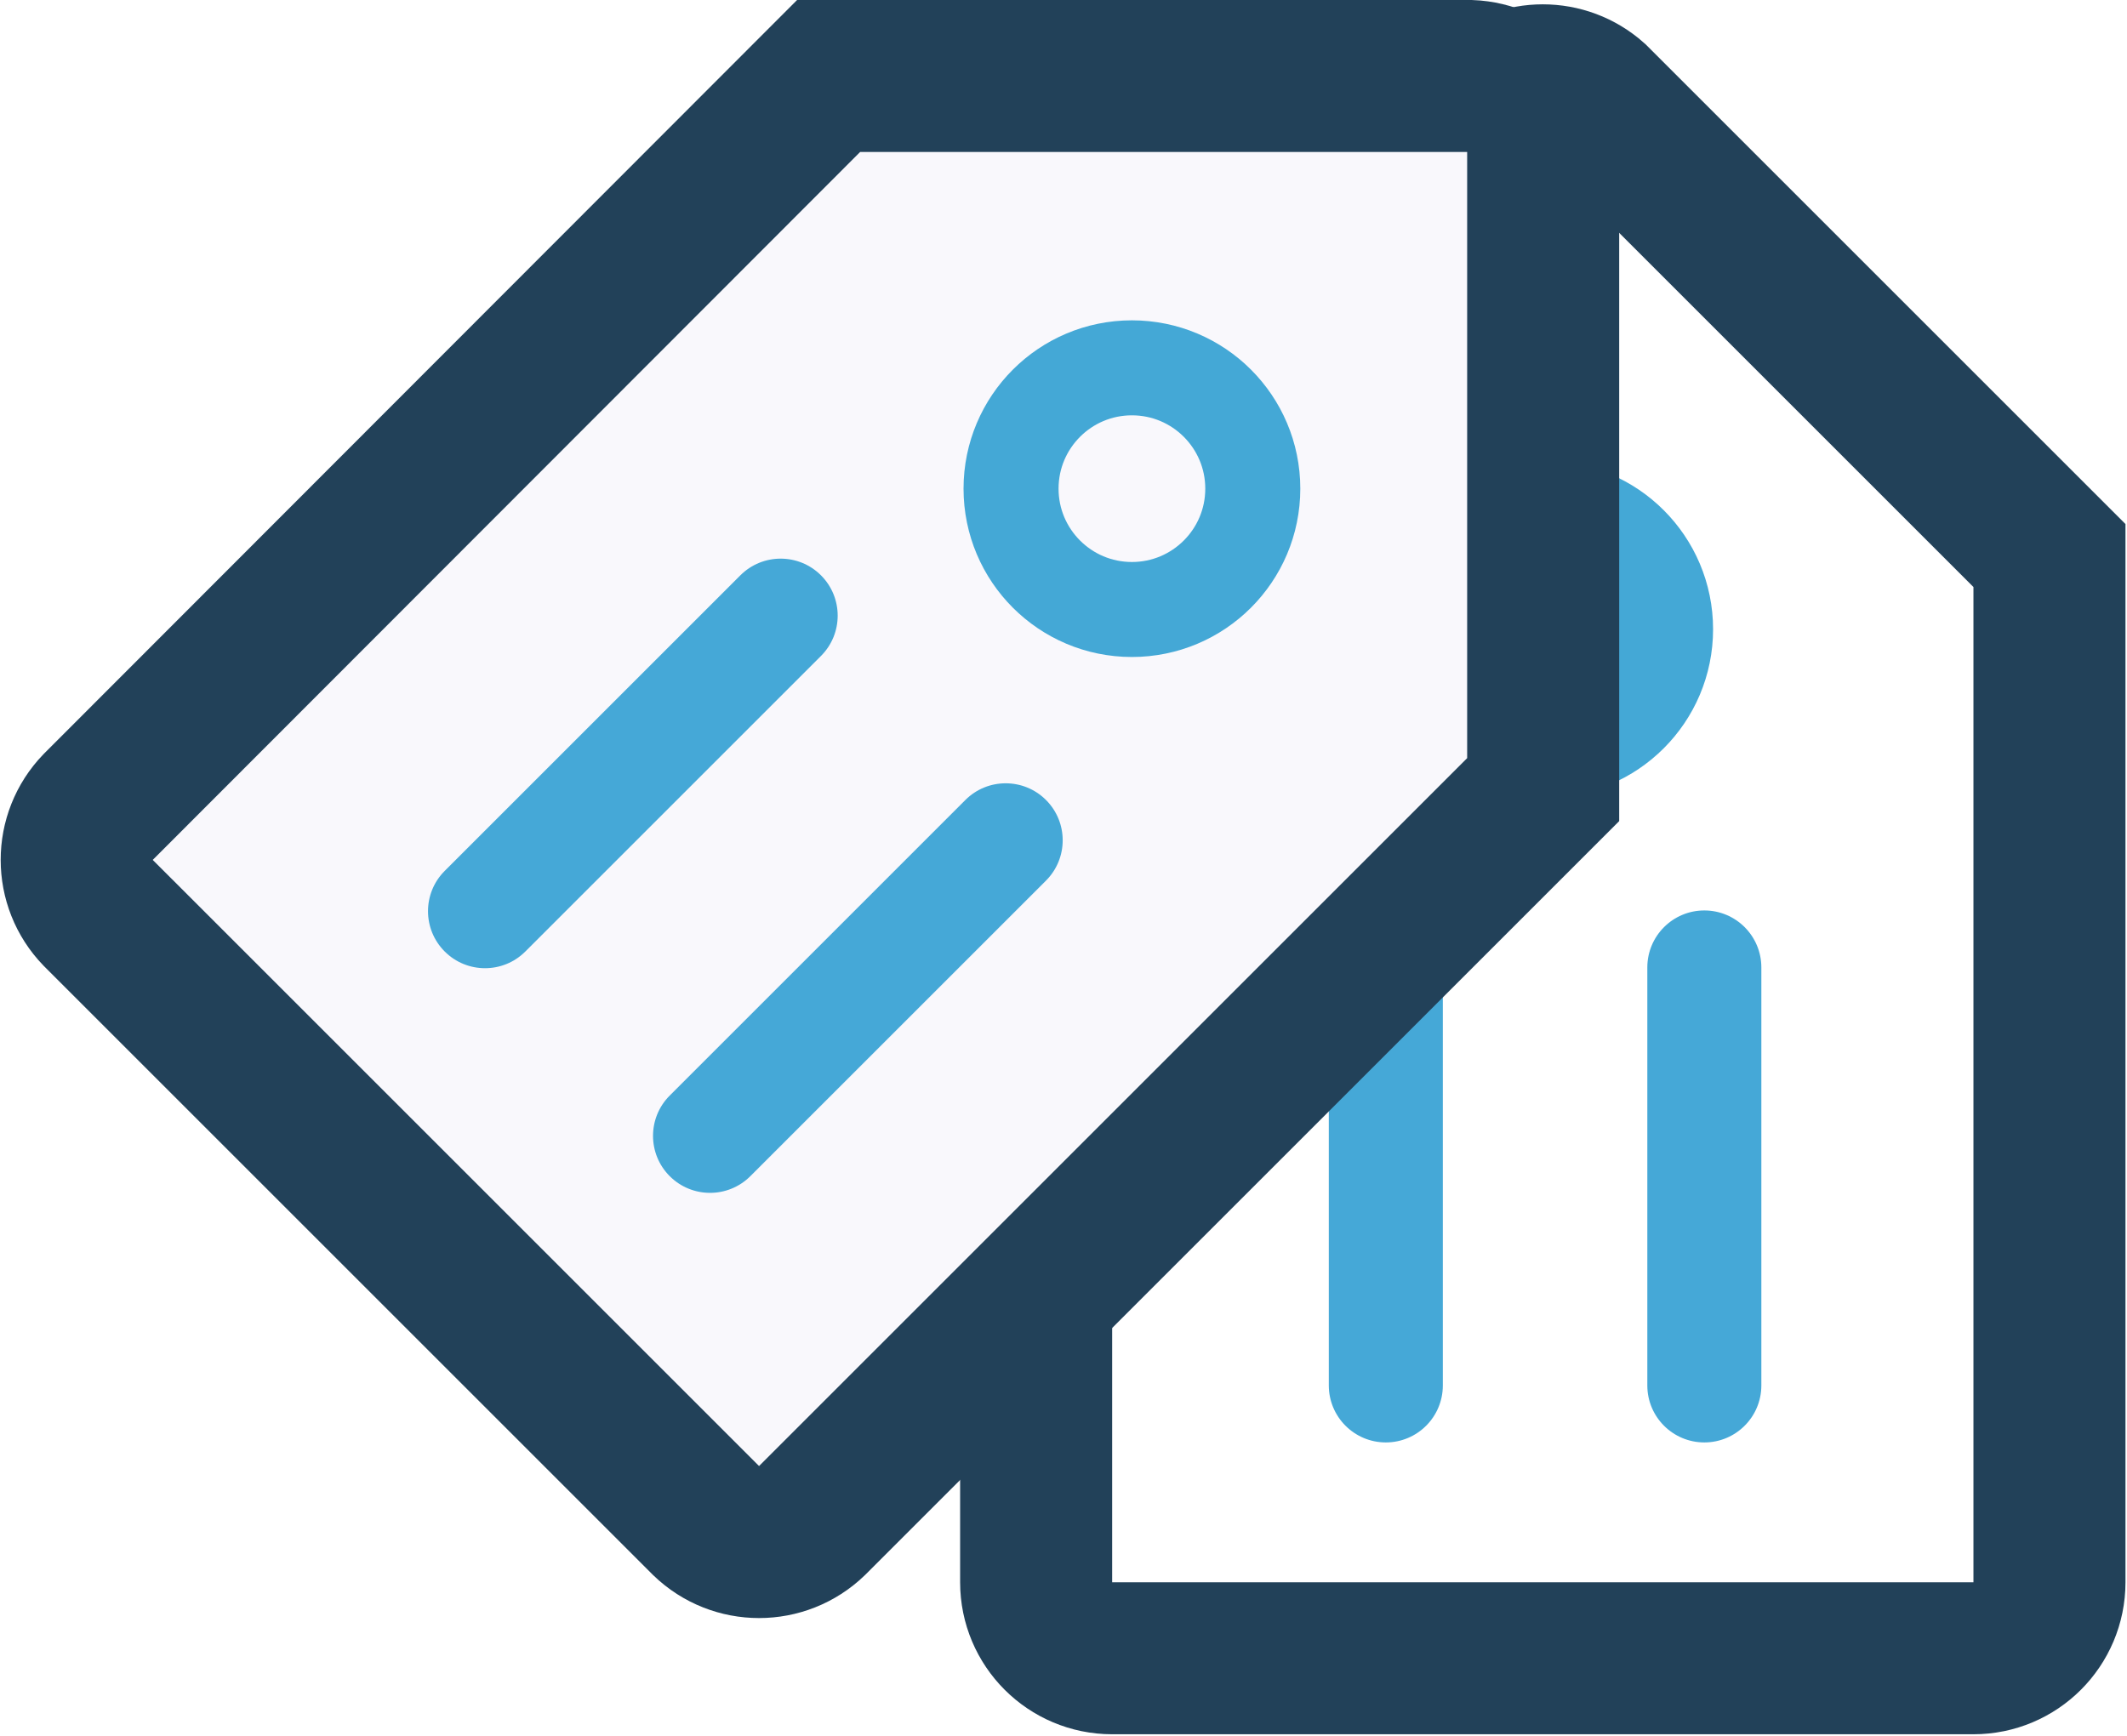
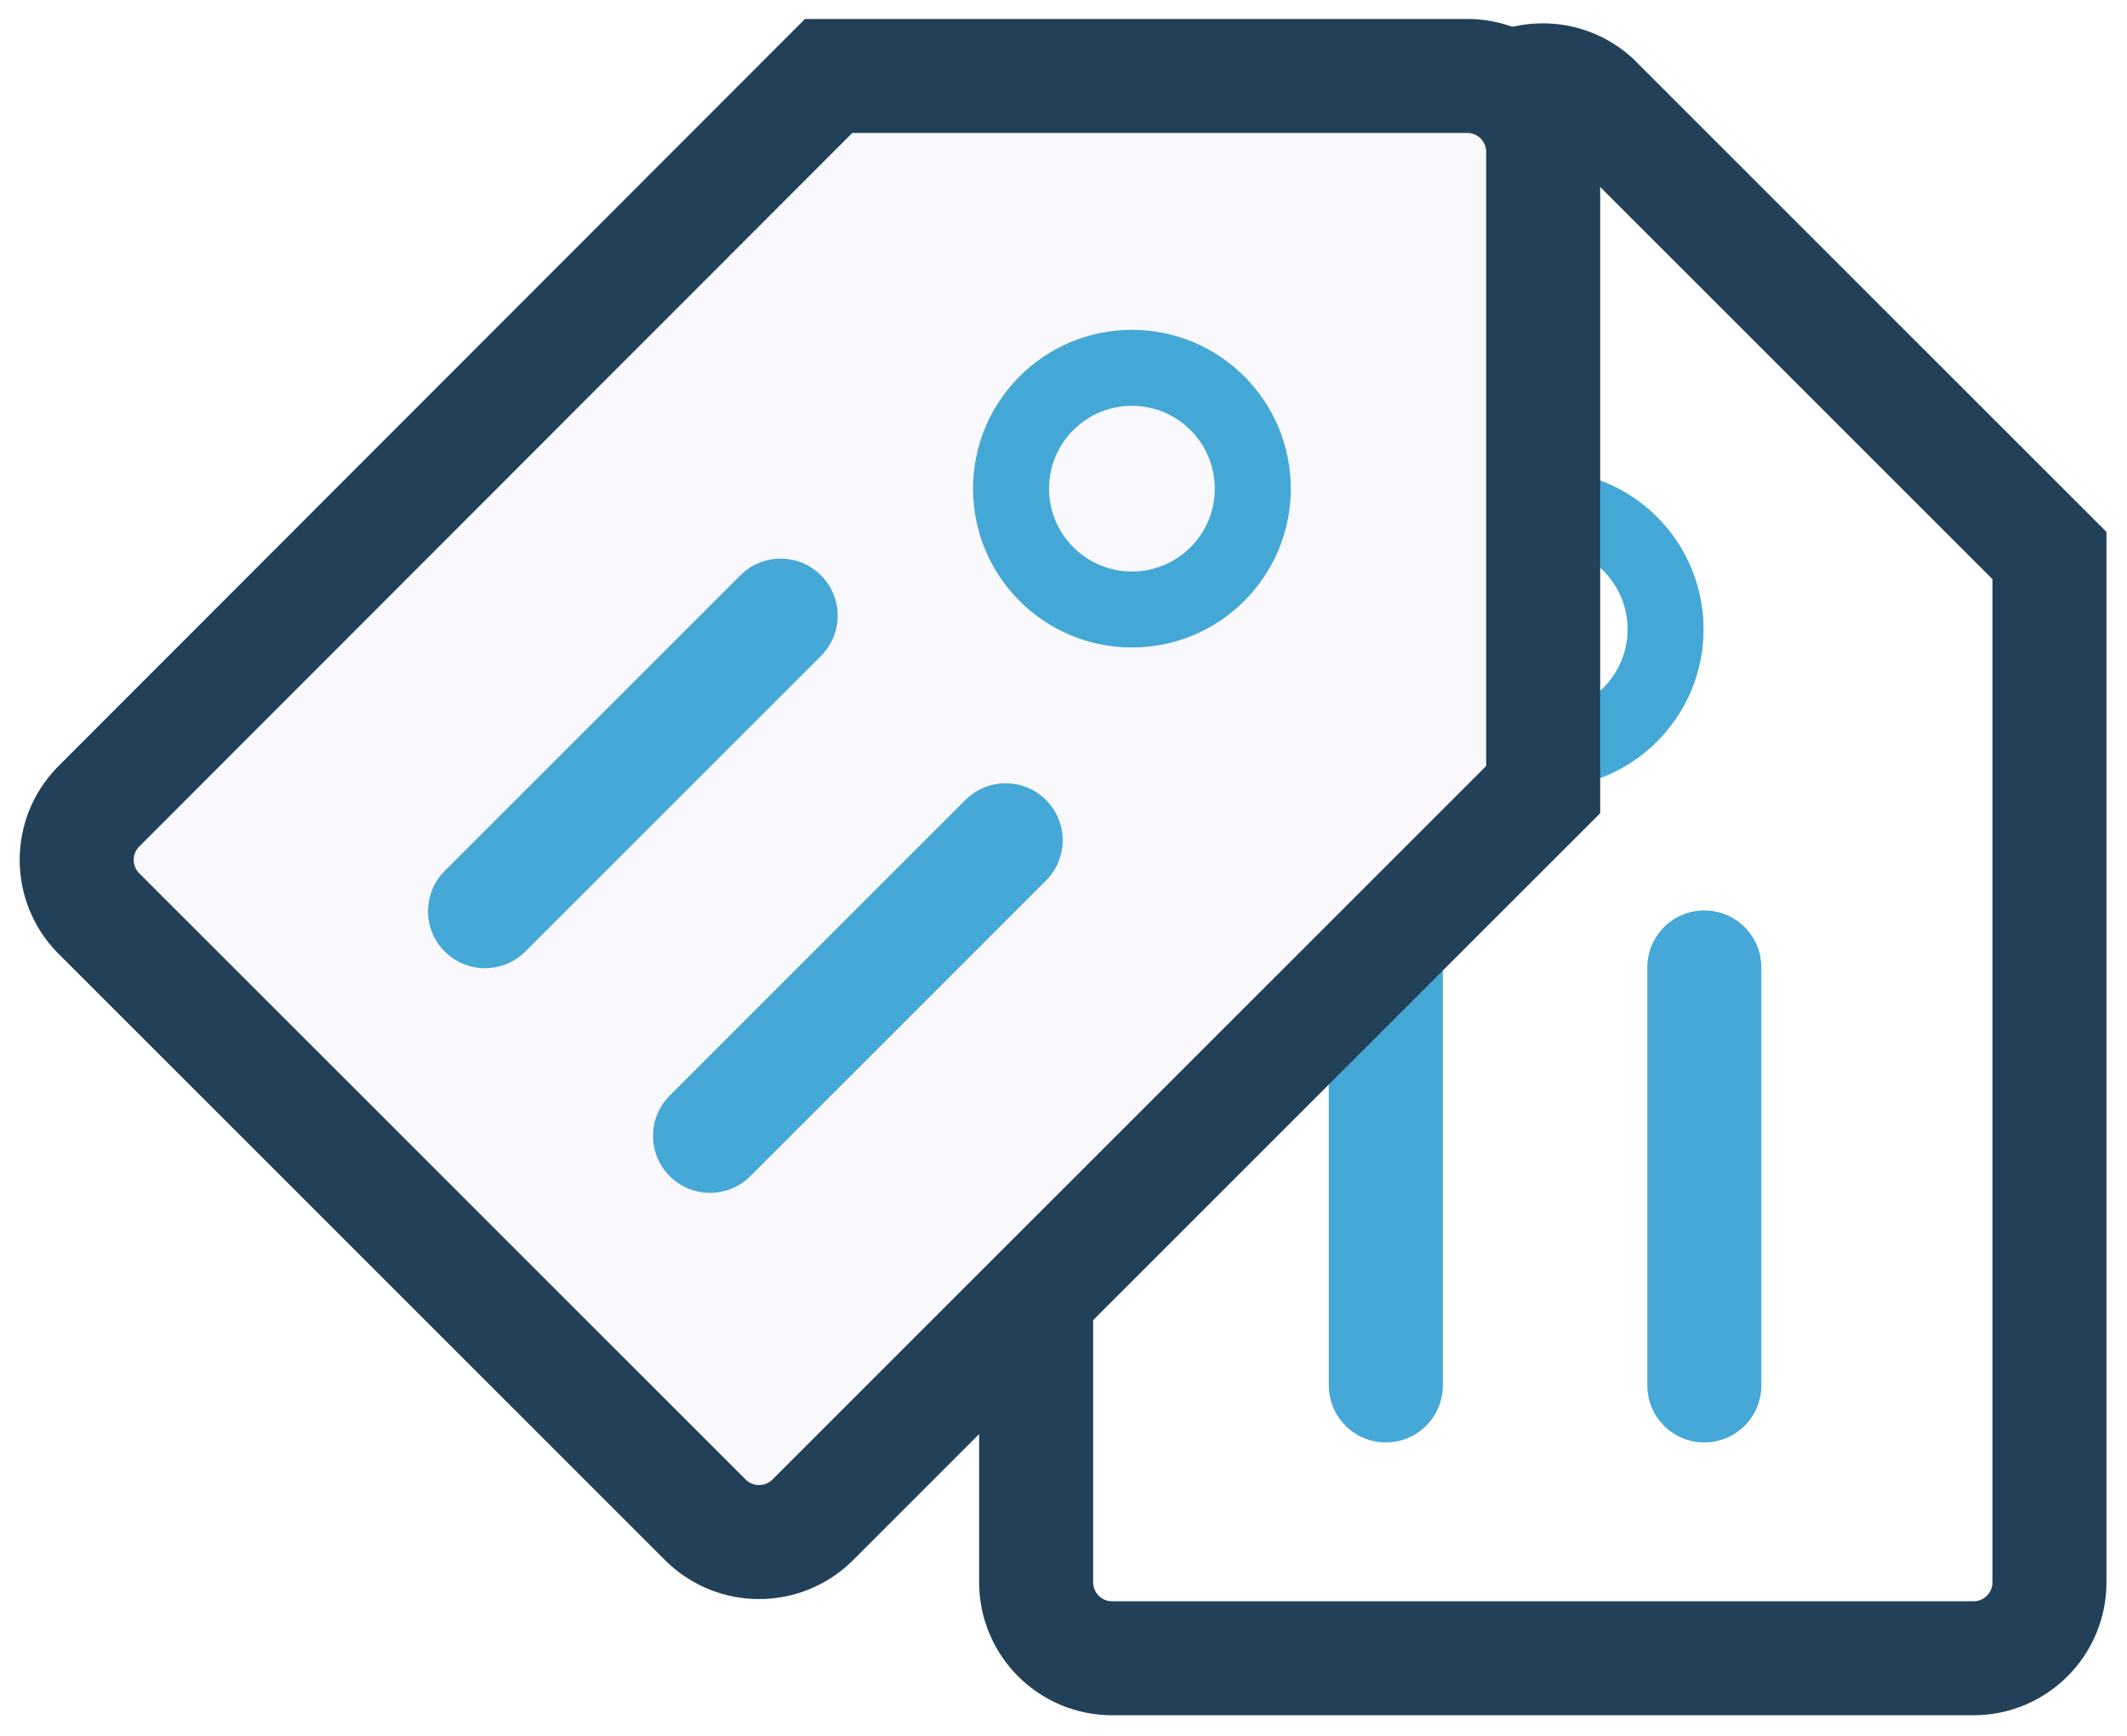
<svg xmlns="http://www.w3.org/2000/svg" viewBox="0 0 27.98 22.84">
  <g>
-     <path d="M45.52,58l-6,6V77.51a1,1,0,0,0,1,1H51.85a1,1,0,0,0,1-1V64l-6-6A1,1,0,0,0,45.52,58Z" transform="translate(-25.89 -56.69)" style="fill: none;stroke: #224159;stroke-width: 2px" />
-     <circle cx="20.32" cy="8.28" r="1.59" style="fill: none;stroke: #44a8d6;stroke-linejoin: round;stroke-width: 1.25px" />
+     <path d="M45.52,58l-6,6V77.51a1,1,0,0,0,1,1H51.85a1,1,0,0,0,1-1V64l-6-6A1,1,0,0,0,45.52,58Z" transform="translate(-25.89 -56.69)" style="fill: none;stroke: #224159;stroke-width: 1.5px" />
+     <circle cx="20.32" cy="8.28" r="1.59" style="fill: none;stroke: #44a8d6;stroke-linejoin: round;stroke-width: 1px" />
    <rect x="17.48" y="11.98" width="1.5" height="7" rx="0.75" style="fill: #45a8d7" />
    <rect x="21.67" y="11.98" width="1.5" height="7" rx="0.75" style="fill: #45a8d7" />
  </g>
  <g id="pricetag">
-     <path d="M45.23,57.69H36.79l-9.61,9.62a1,1,0,0,0,0,1.39l8,8a1,1,0,0,0,1.39,0l9.62-9.62V58.67A1,1,0,0,0,45.23,57.69Z" transform="translate(-25.89 -56.69)" style="fill: #f9f8fc;stroke: #224159;stroke-width: 2px" />
-     <circle cx="14.89" cy="6.43" r="1.59" style="fill: none;stroke: #44a8d6;stroke-linejoin: round;stroke-width: 1.25px" />
+     <path d="M45.23,57.69H36.79l-9.61,9.62a1,1,0,0,0,0,1.39l8,8a1,1,0,0,0,1.39,0l9.62-9.62V58.67A1,1,0,0,0,45.23,57.69Z" transform="translate(-25.89 -56.69)" style="fill: #f9f8fc;stroke: #224159;stroke-width: 1.5px" />
+     <circle cx="14.89" cy="6.43" r="1.59" style="fill: none;stroke: #44a8d6;stroke-linejoin: round;stroke-width: 1px" />
    <rect x="33.46" y="63.23" width="1.5" height="7" rx="0.75" transform="translate(31.32 -61.33) rotate(45)" style="fill: #45a8d7" />
    <rect x="36.42" y="66.19" width="1.5" height="7" rx="0.75" transform="translate(34.28 -62.56) rotate(45)" style="fill: #45a8d7" />
  </g>
</svg>
